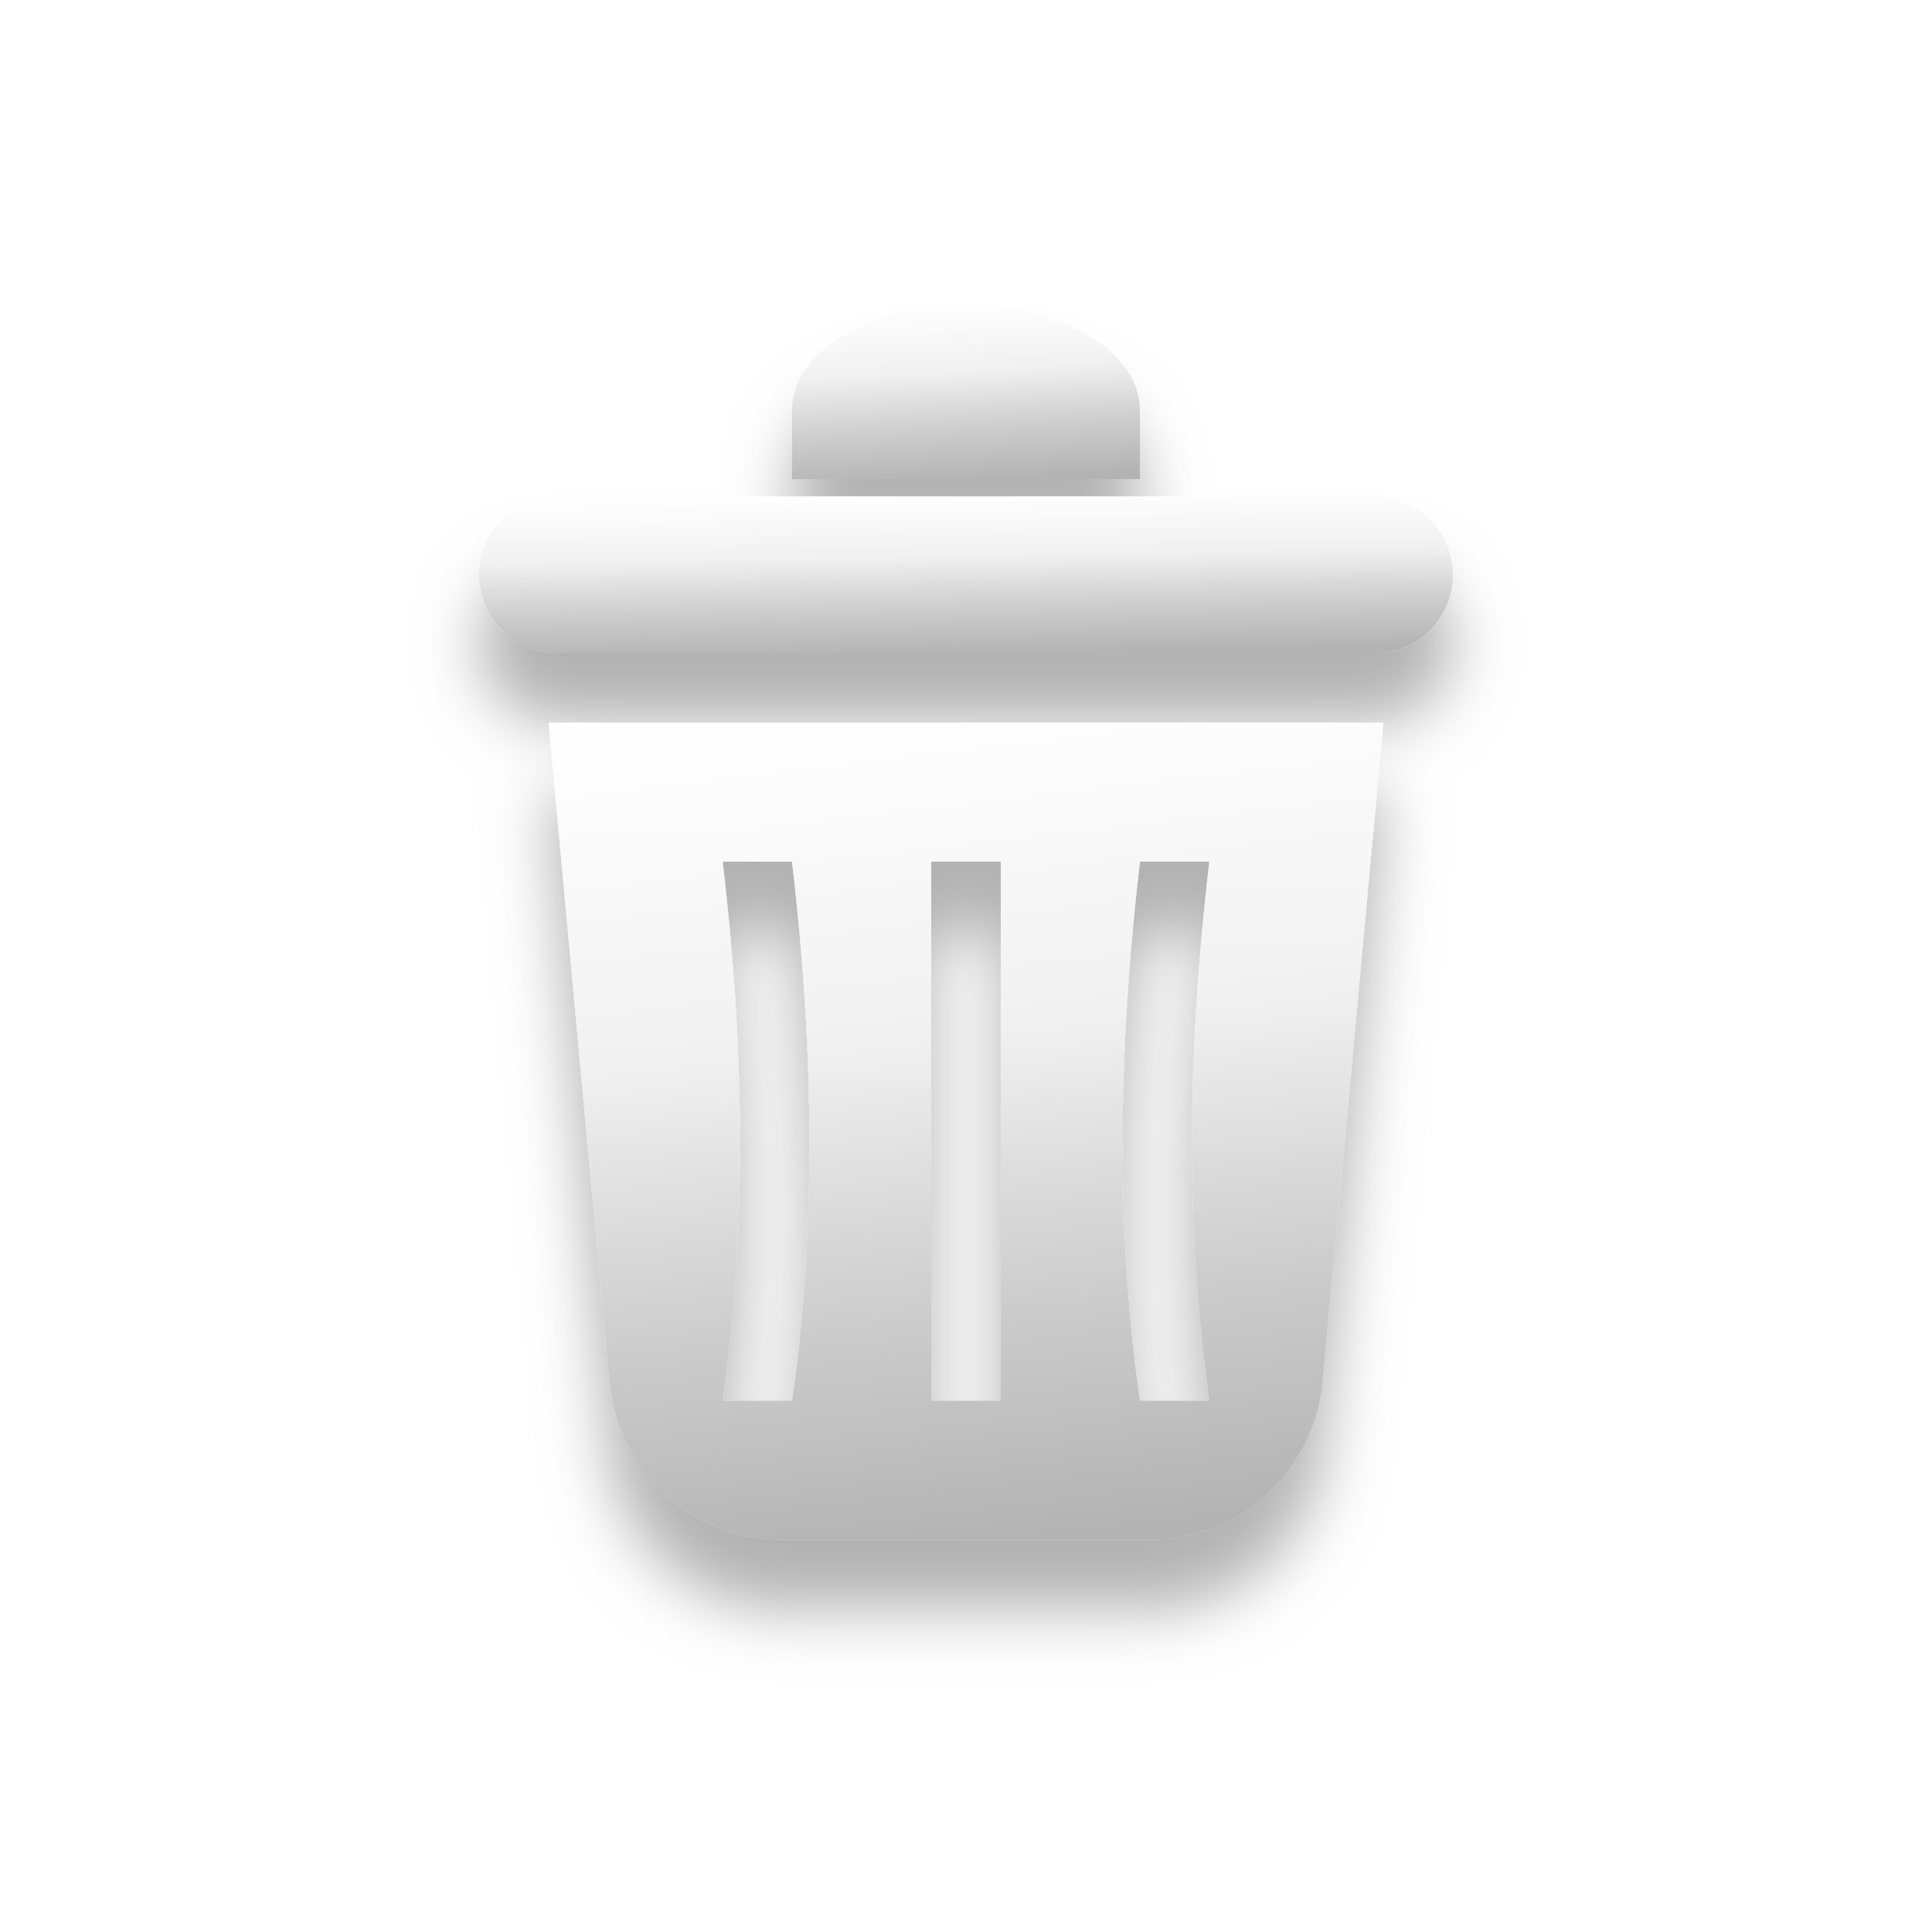
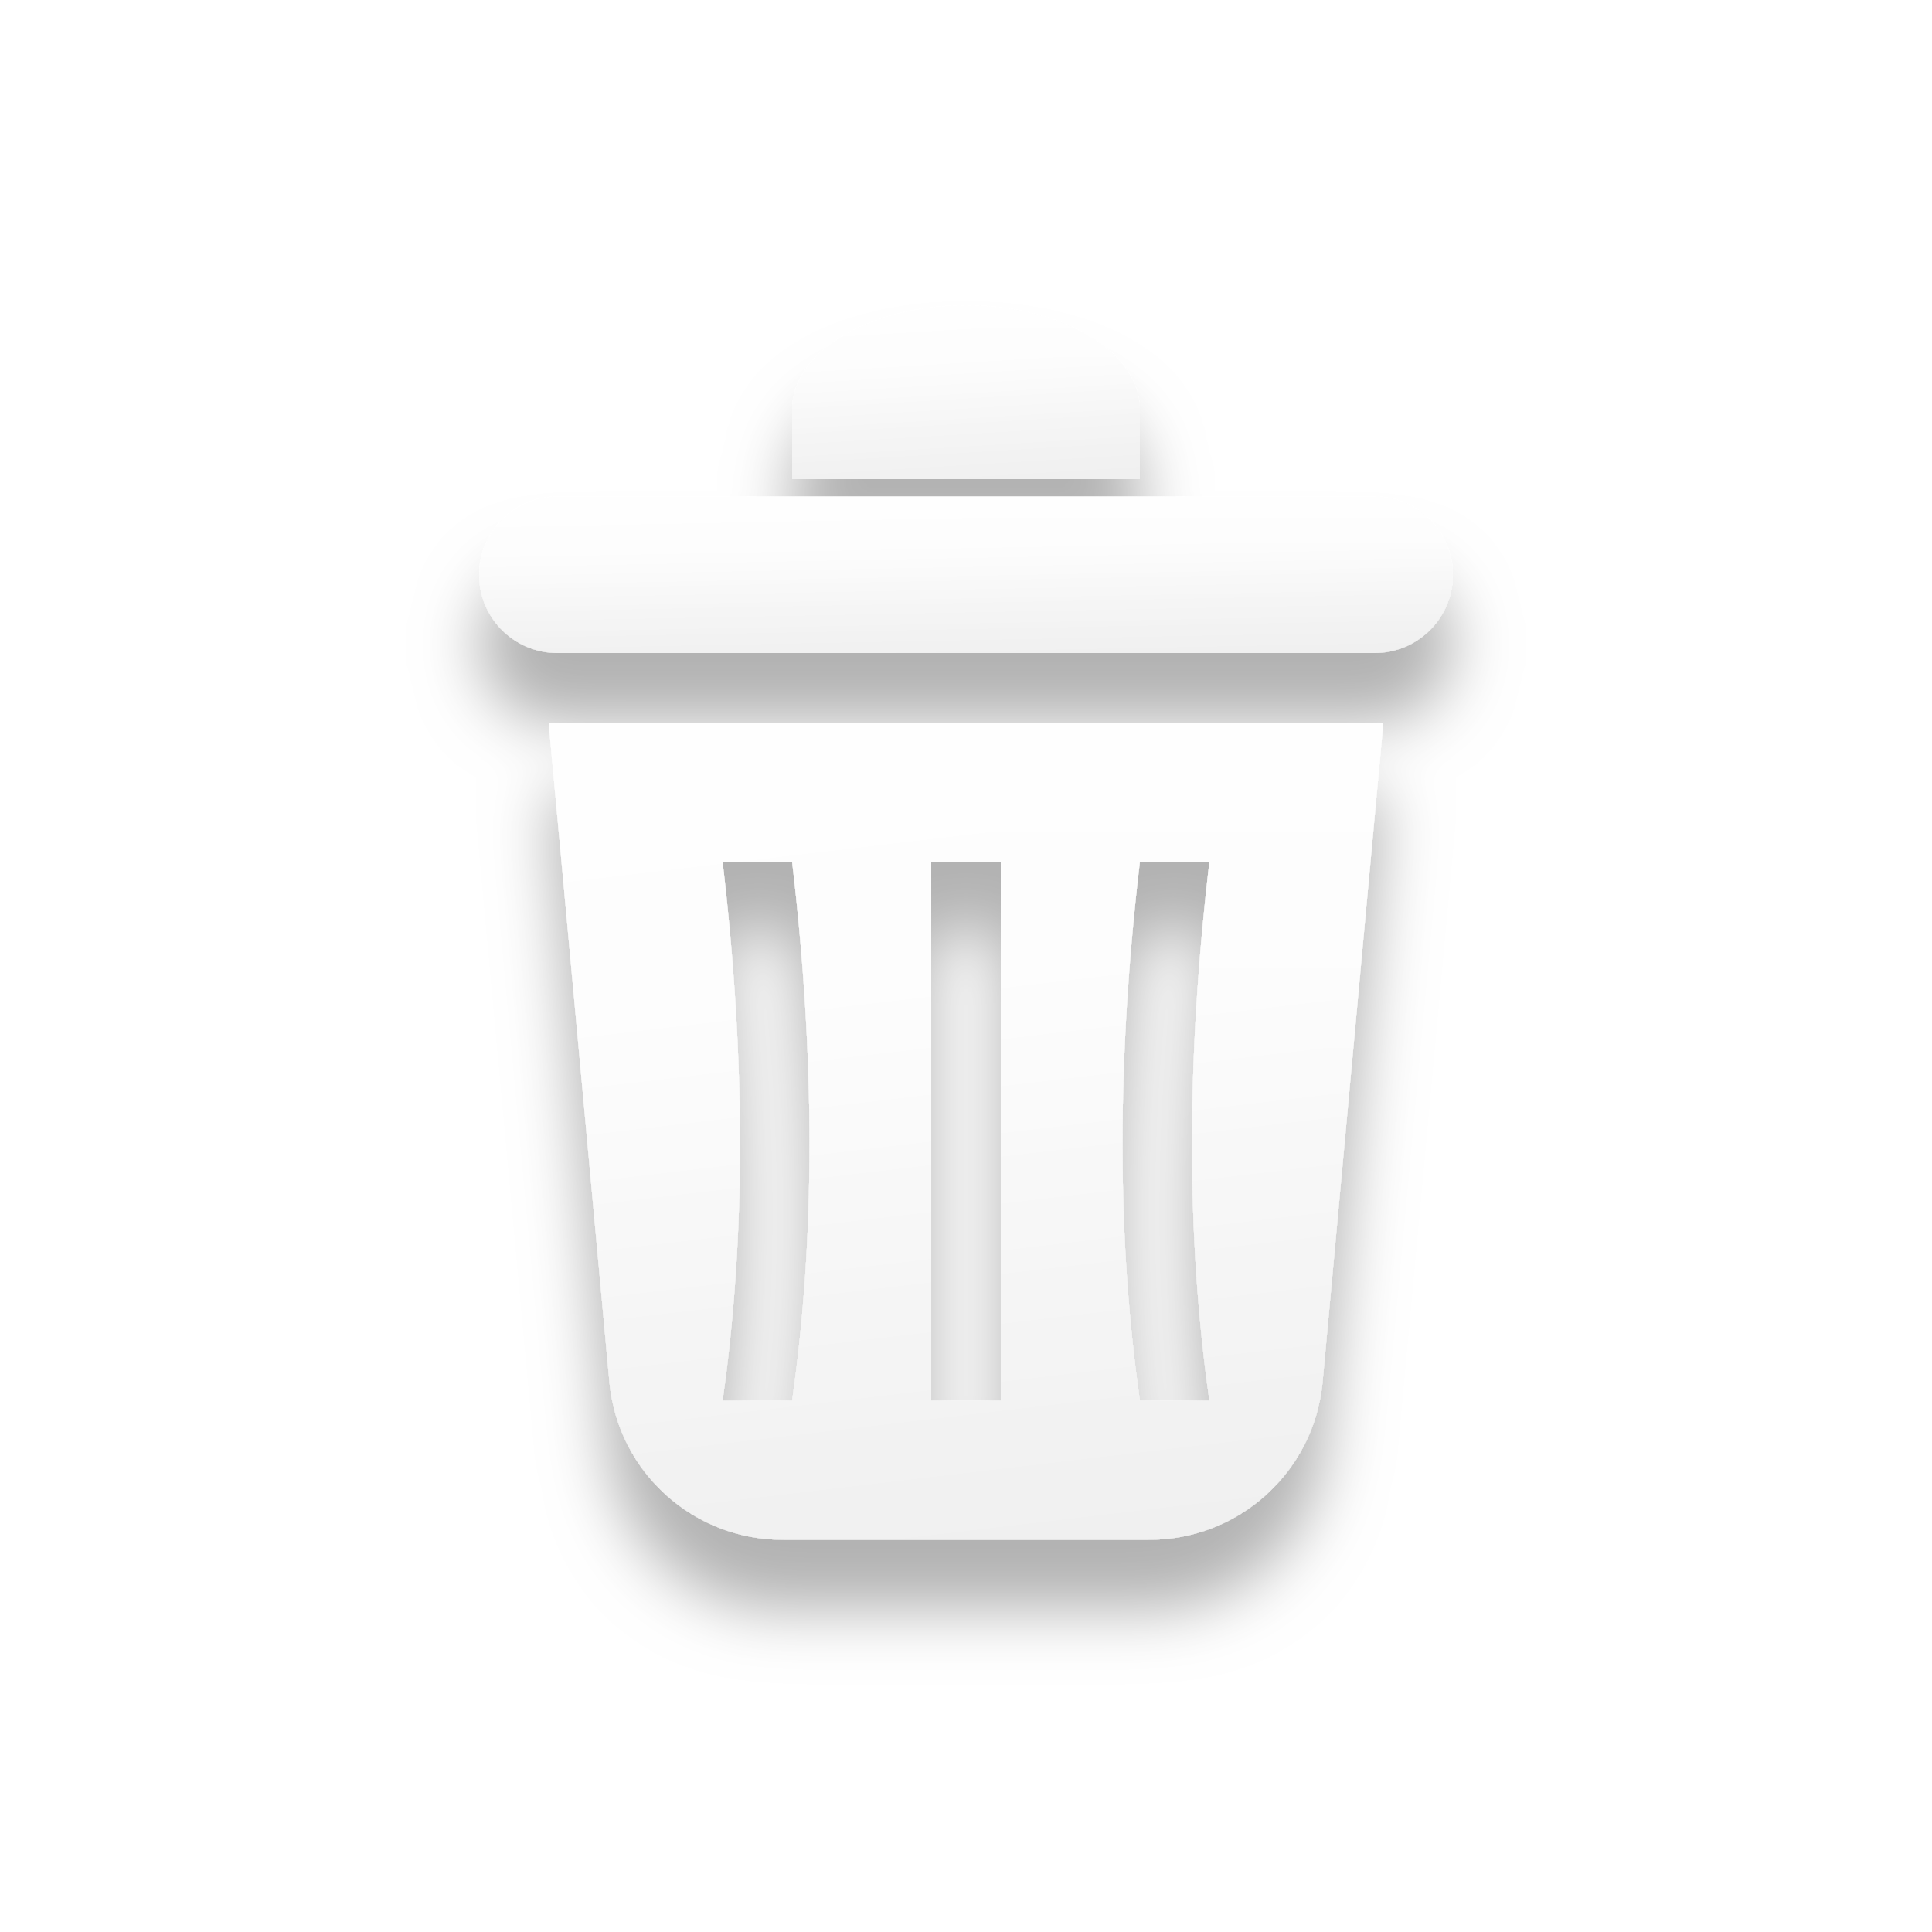
<svg xmlns="http://www.w3.org/2000/svg" viewBox="0 0 100 100" width="256" height="256">
  <defs>
    <linearGradient id="cast" x1="0.44" y1="0" x2="0.56" y2="1">
-       <stop offset="0" stop-color="#fcfcfc" />
-       <stop offset="0.38" stop-color="#e5e5e5" />
-       <stop offset="0.72" stop-color="#aaaaaa" />
-       <stop offset="1" stop-color="#818181" />
+       <stop offset="0" stop-color="#fefefe" />
+       <stop offset="0.38" stop-color="#fafafa" />
+       <stop offset="0.72" stop-color="#eeeeee" />
+       <stop offset="1" stop-color="#e6e6e6" />
    </linearGradient>
    <linearGradient id="gloss" x1="0" y1="0" x2="0" y2="1">
      <stop offset="0" stop-color="#fff" stop-opacity="0.22" />
      <stop offset="0.55" stop-color="#fff" stop-opacity="0" />
    </linearGradient>
    <filter id="bevel" x="-20%" y="-20%" width="140%" height="140%">
      <feDropShadow dx="0" dy="-1.8" stdDeviation="0" flood-color="#fff" flood-opacity="0.5" />
      <feDropShadow dx="0" dy="4" stdDeviation="1.8" flood-color="#000" flood-opacity="0.5" />
    </filter>
  </defs>
  <g opacity="0.6">
    <g transform="translate(5 5) scale(0.9)">
      <g filter="url(#bevel)" fill="url(#cast)">
        <path d="M40 18 a10 6 0 0 1 20 0 v4 h-20 Z" />
        <rect x="22" y="23" width="56" height="9" rx="4.5" />
        <path fill-rule="evenodd" d="M26 36 h48 l-3.5 38 a10 10 0 0 1 -10 9 h-21 a10 10 0 0 1 -10 -9 Z         M36 44 q2 17 0 31 h4 q2 -14 0 -31 Z M48 44 v31 h4 v-31 Z M60 44 q-2 17 0 31 h4 q-2 -14 0 -31 Z" />
      </g>
      <g fill="url(#gloss)">
        <path d="M40 18 a10 6 0 0 1 20 0 v4 h-20 Z" />
        <rect x="22" y="23" width="56" height="9" rx="4.5" />
        <path fill-rule="evenodd" d="M26 36 h48 l-3.5 38 a10 10 0 0 1 -10 9 h-21 a10 10 0 0 1 -10 -9 Z         M36 44 q2 17 0 31 h4 q2 -14 0 -31 Z M48 44 v31 h4 v-31 Z M60 44 q-2 17 0 31 h4 q-2 -14 0 -31 Z" />
      </g>
    </g>
  </g>
</svg>
